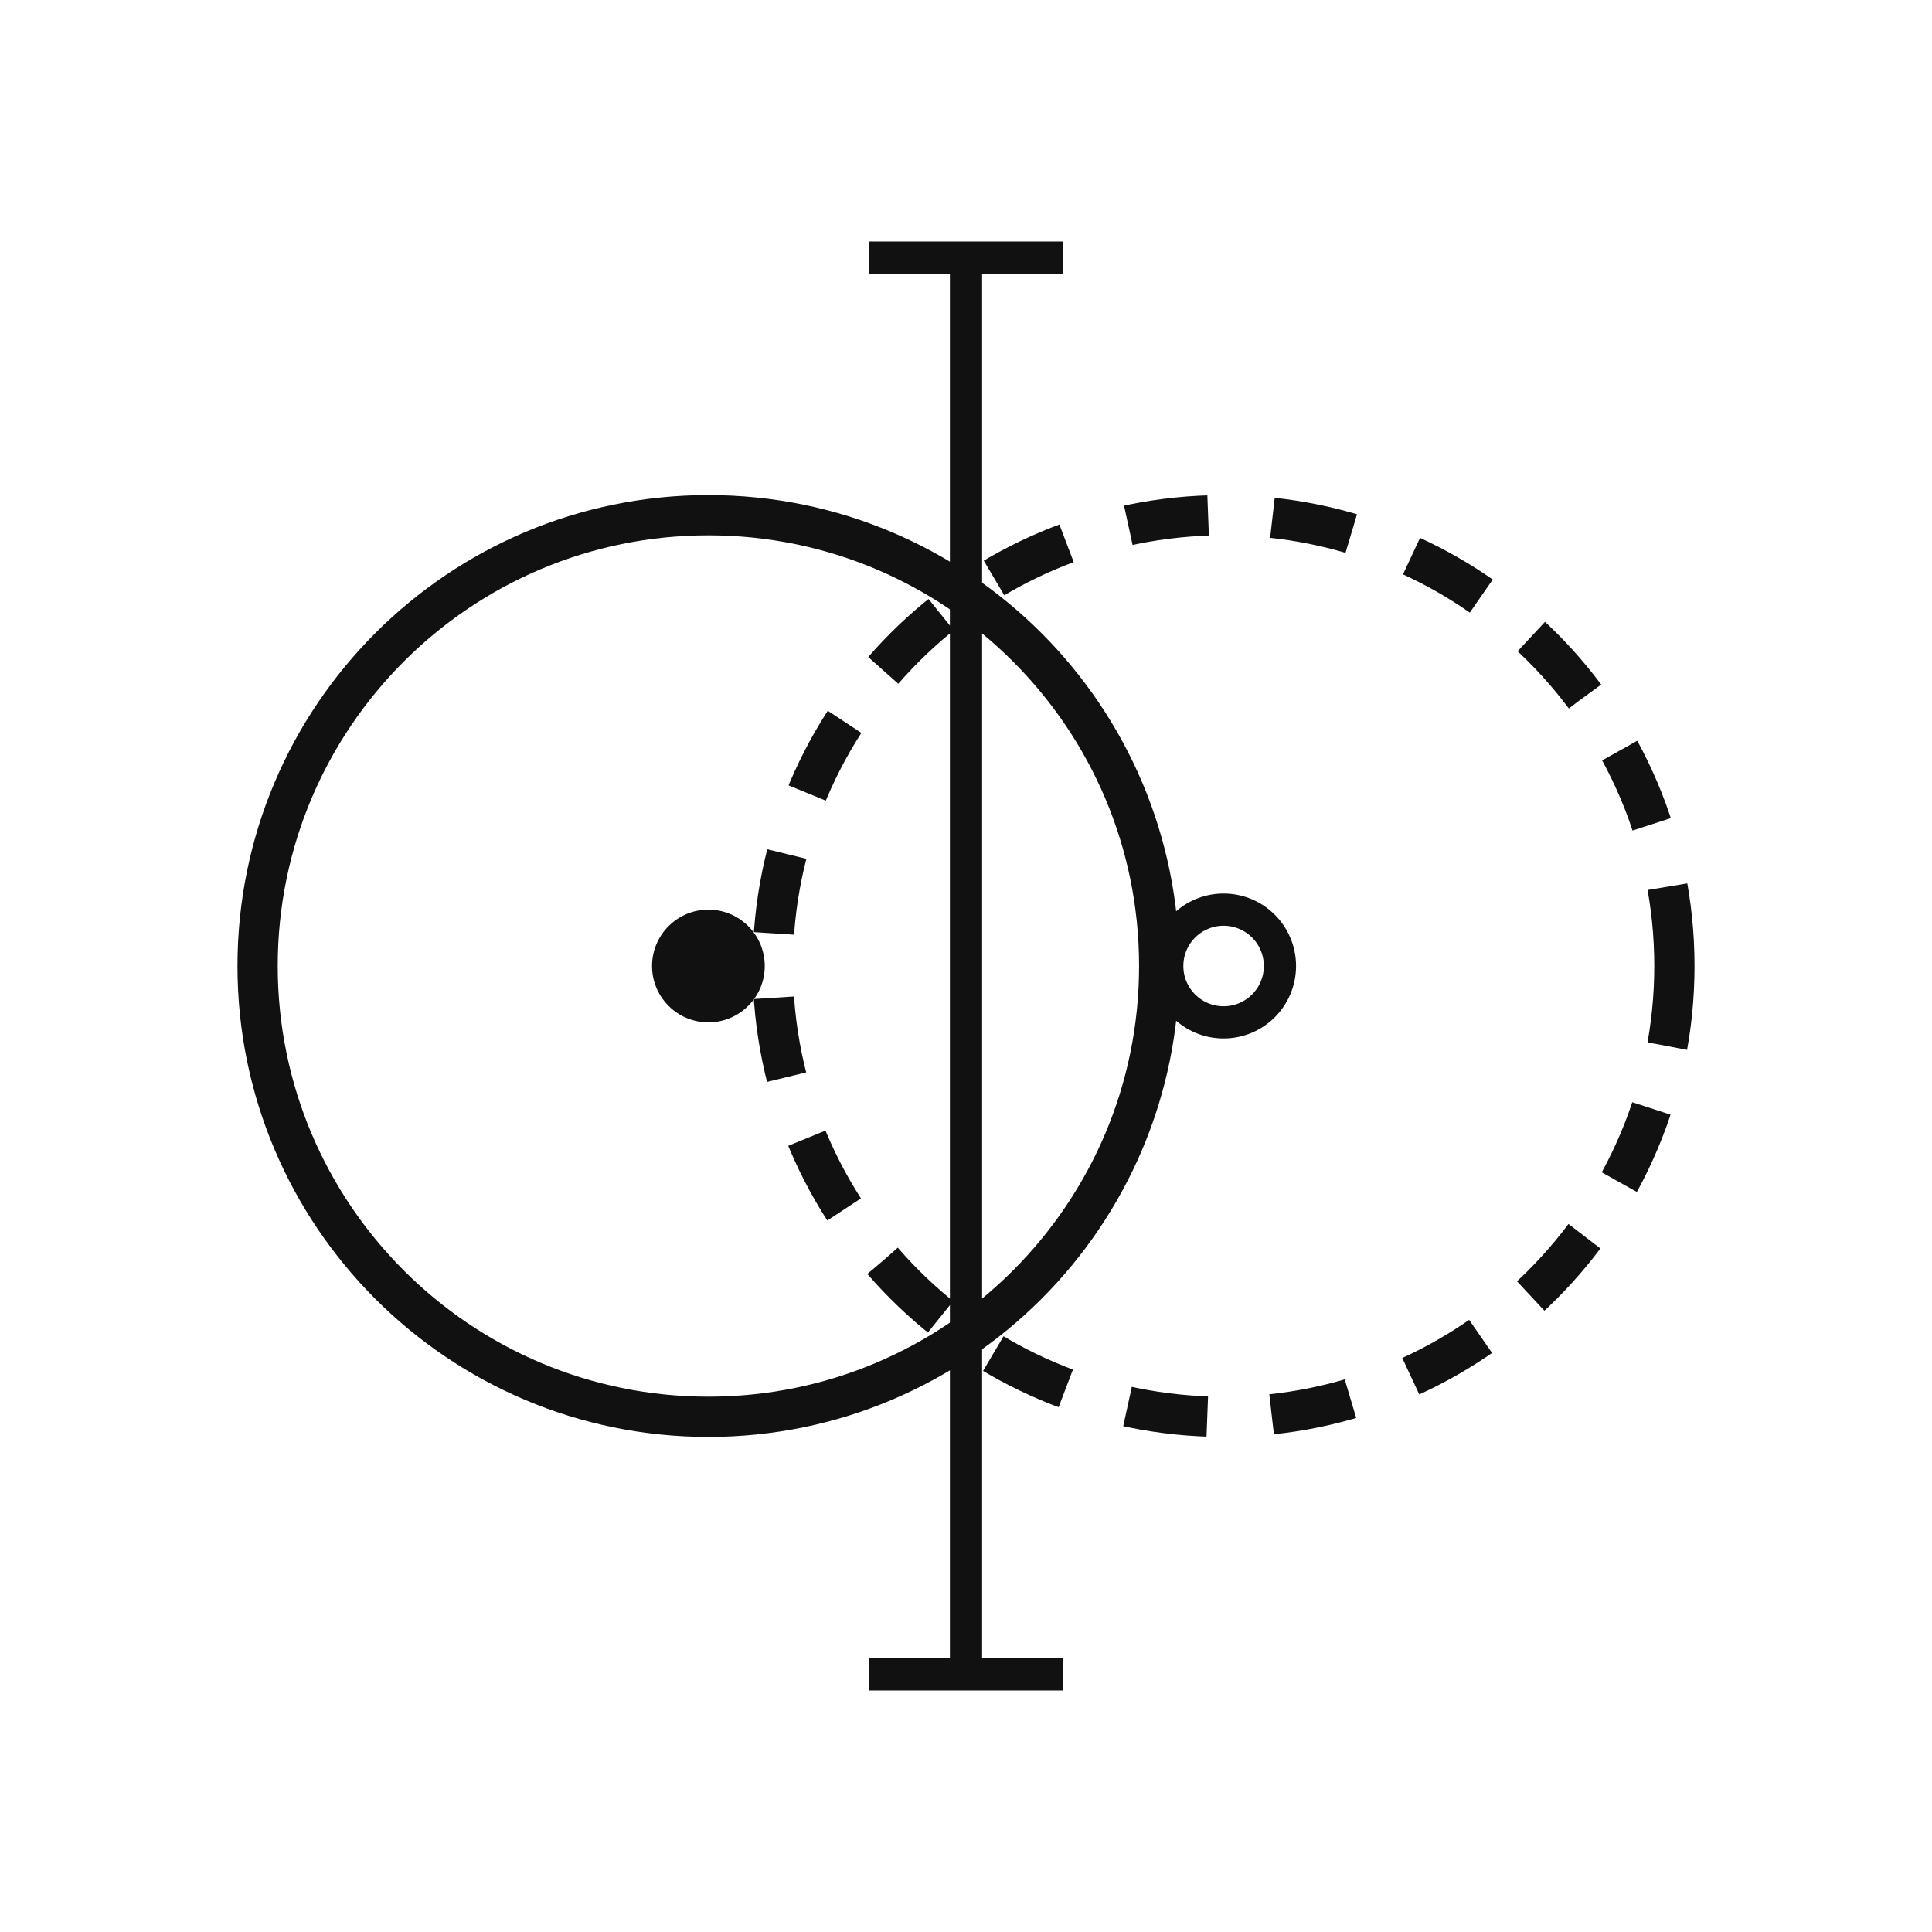
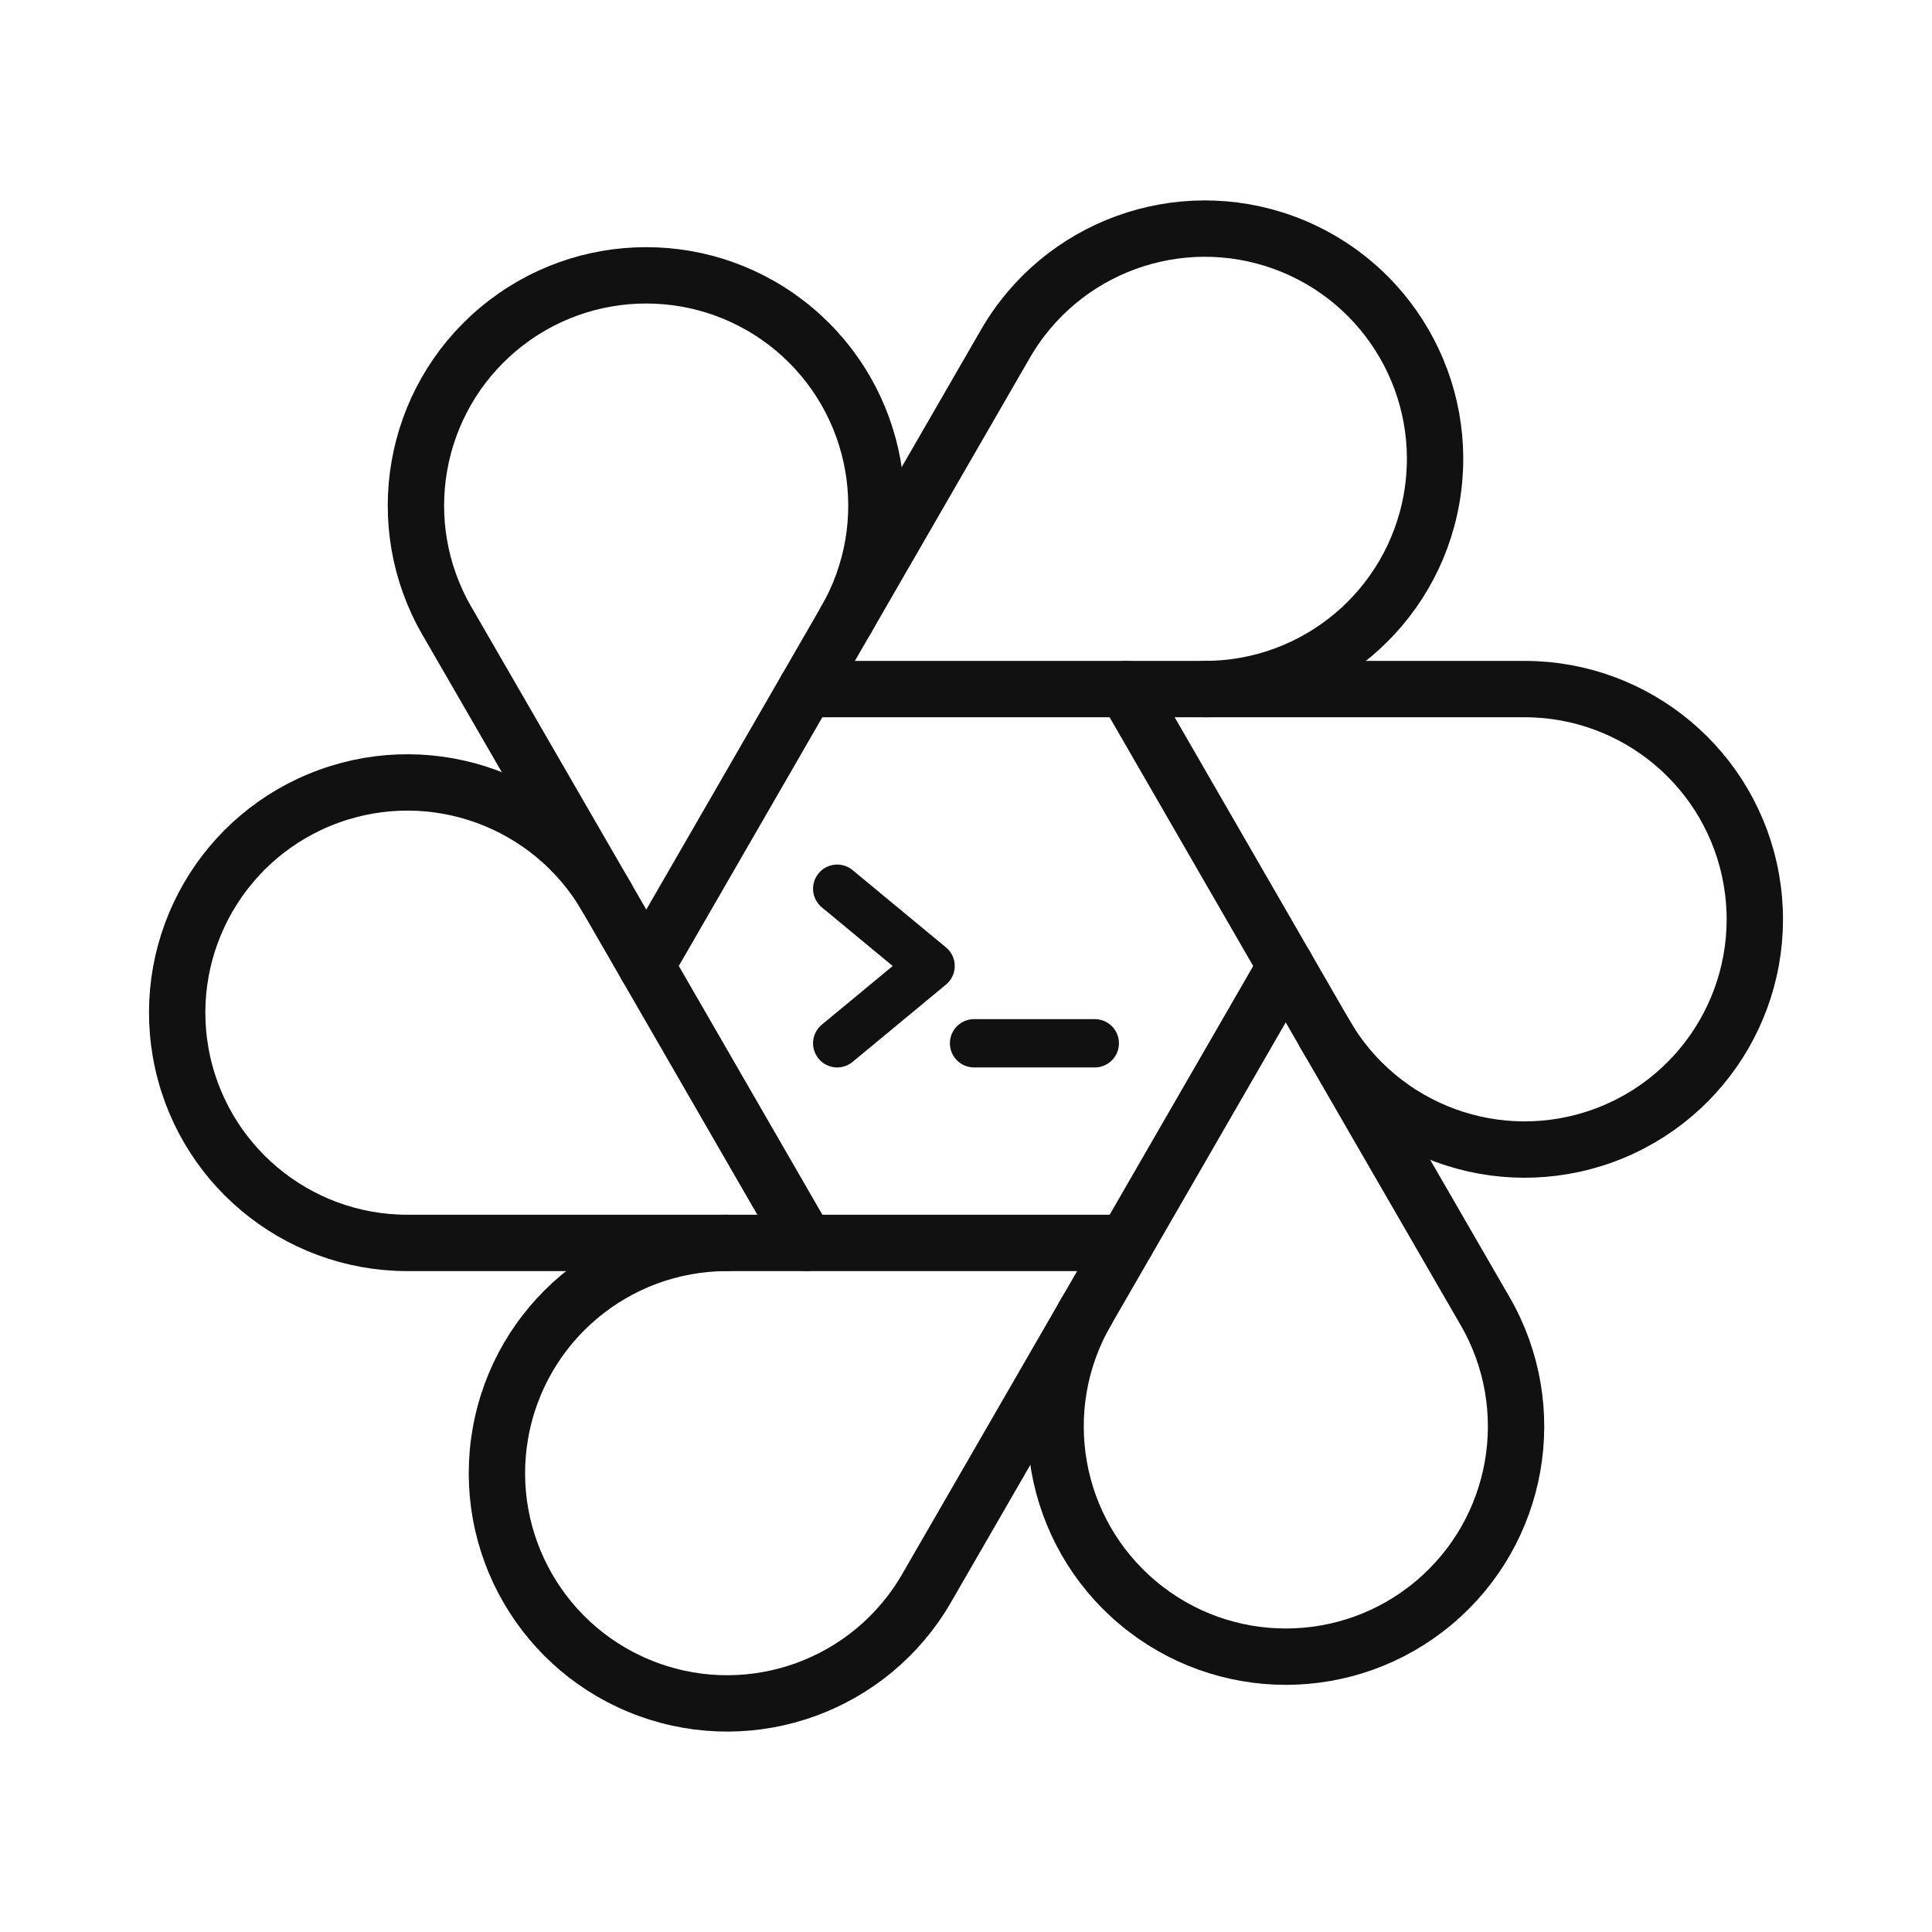
<svg xmlns="http://www.w3.org/2000/svg" viewBox="0 0 120 120" fill="none">
-   <circle cx="44" cy="60" r="28" stroke="#111111" stroke-width="2.5" />
-   <circle cx="76" cy="60" r="28" stroke="#111111" stroke-width="2.5" stroke-dasharray="5 4" />
-   <line x1="60" y1="16" x2="60" y2="104" stroke="#111111" stroke-width="2" />
-   <line x1="54" y1="16" x2="66" y2="16" stroke="#111111" stroke-width="2" />
-   <line x1="54" y1="104" x2="66" y2="104" stroke="#111111" stroke-width="2" />
-   <circle cx="44" cy="60" r="3.5" fill="#111111" />
-   <circle cx="76" cy="60" r="3.5" stroke="#111111" stroke-width="2" />
+   <g stroke="#111111" stroke-width="3.5" stroke-linecap="round" stroke-linejoin="round">
+     <path d="M 50.07 42.80 L 74.84 42.80 A 14.30 14.30 0 1 0 62.45 21.35 L 52.52 38.55" />
+     <path d="M 40.14 60.00 L 52.52 38.55 A 14.30 14.30 0 1 0 27.75 38.55 L 37.69 55.75" />
+     <path d="M 50.07 77.20 L 37.69 55.75 A 14.30 14.30 0 1 0 25.30 77.20 L 45.16 77.20" />
+     <path d="M 69.93 77.20 L 45.16 77.20 A 14.30 14.30 0 1 0 57.55 98.65 L 67.48 81.45" />
+     <path d="M 79.86 60.00 L 67.48 81.45 A 14.30 14.30 0 1 0 92.25 81.45 L 82.31 64.25" />
+     <path d="M 69.93 42.80 L 82.31 64.25 A 14.30 14.30 0 1 0 94.70 42.80 L 74.84 42.80" />
+   </g>
+   <g stroke="#111111" stroke-width="3.0" stroke-linecap="round" stroke-linejoin="round">
+     <polyline points="52.0 55.2 57.8 60.0 52.0 64.8" />
+     <line x1="60.5" y1="64.8" x2="68.0" y2="64.8" />
+   </g>
</svg>
